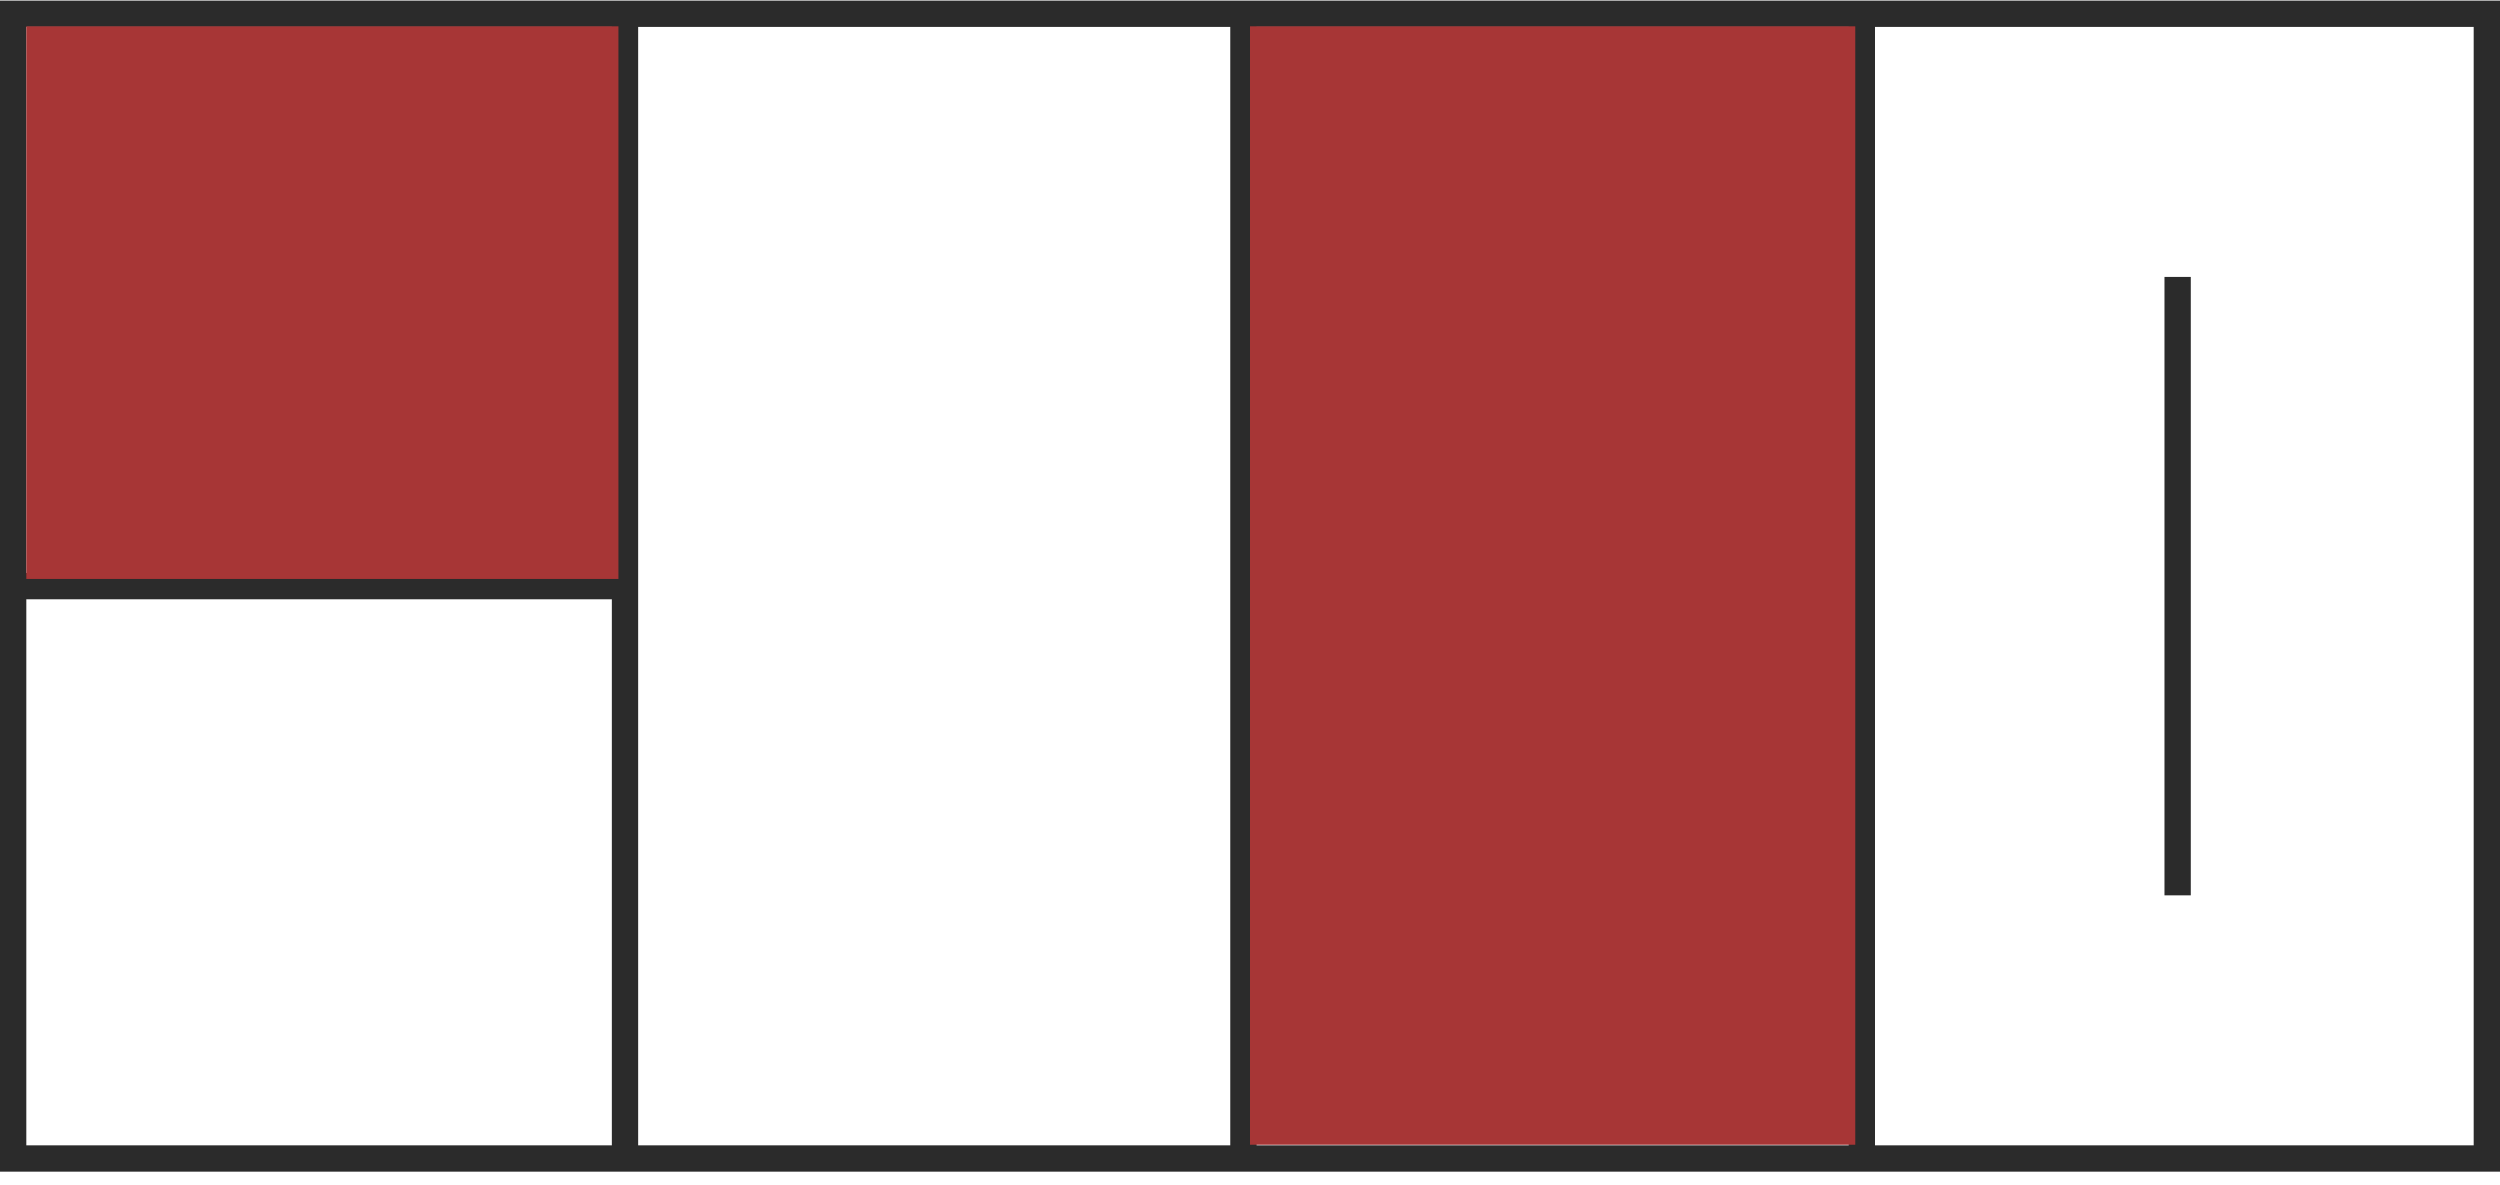
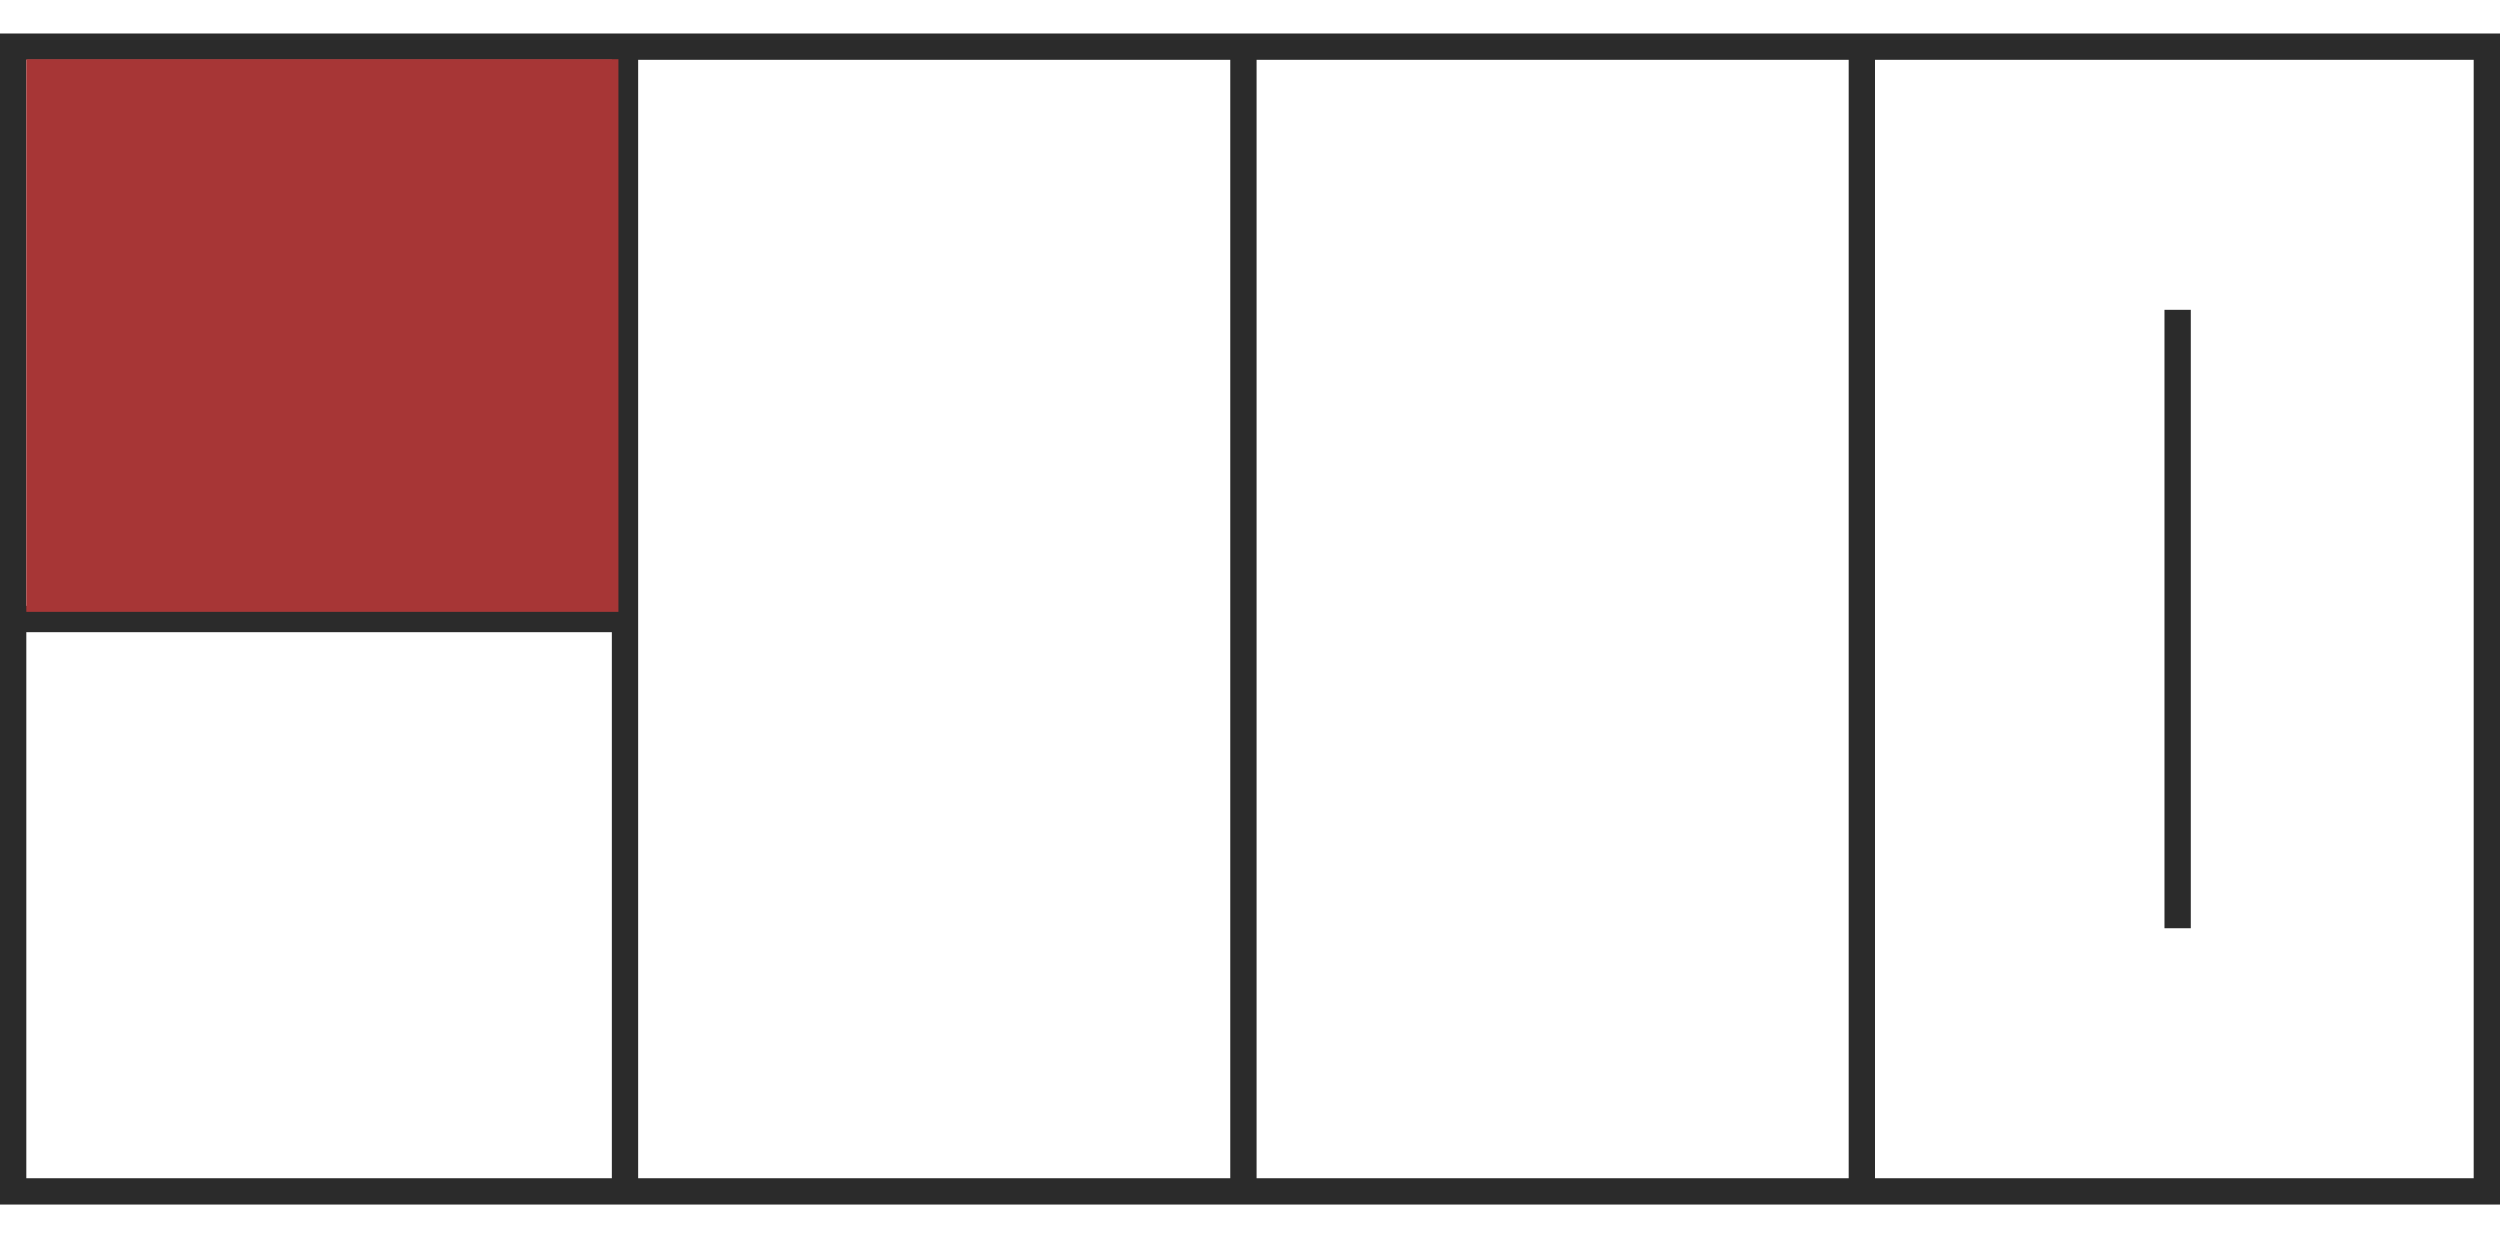
- <svg xmlns="http://www.w3.org/2000/svg" width="190" height="90" viewBox="0 0 190 90" fill="none">
+ <svg xmlns="http://www.w3.org/2000/svg" width="300" height="150" viewBox="0 0 190 90" fill="none">
  <path d="M47.5 88.092V44.546V1M94.5 88.138V1.046M141.5 88.138V1.046M1 44.546H48M165.5 68.046V21.046M1 1.046H189V88.046H1V1.046Z" stroke="#2B2B2B" stroke-width="2" />
-   <rect x="2" y="2" width="45" height="42" fill="#A73636" />
-   <rect x="95" y="2" width="46" height="85" fill="#A73636" />
+   <rect x="2" y="2" width="45" height="42" fill="#A73636">
+ 
+ </rect>
</svg>
